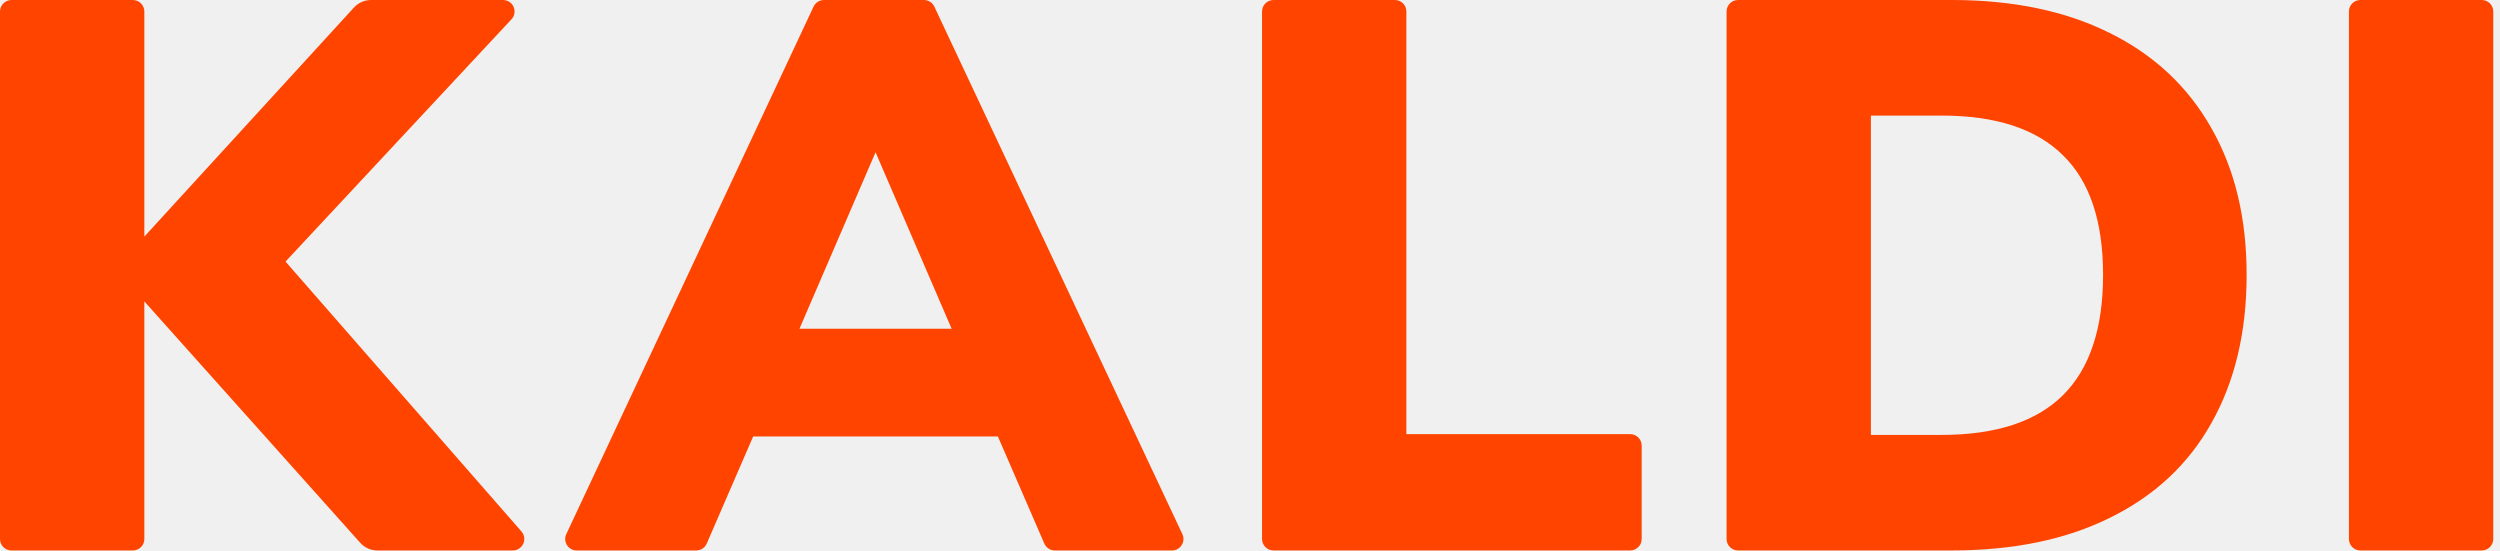
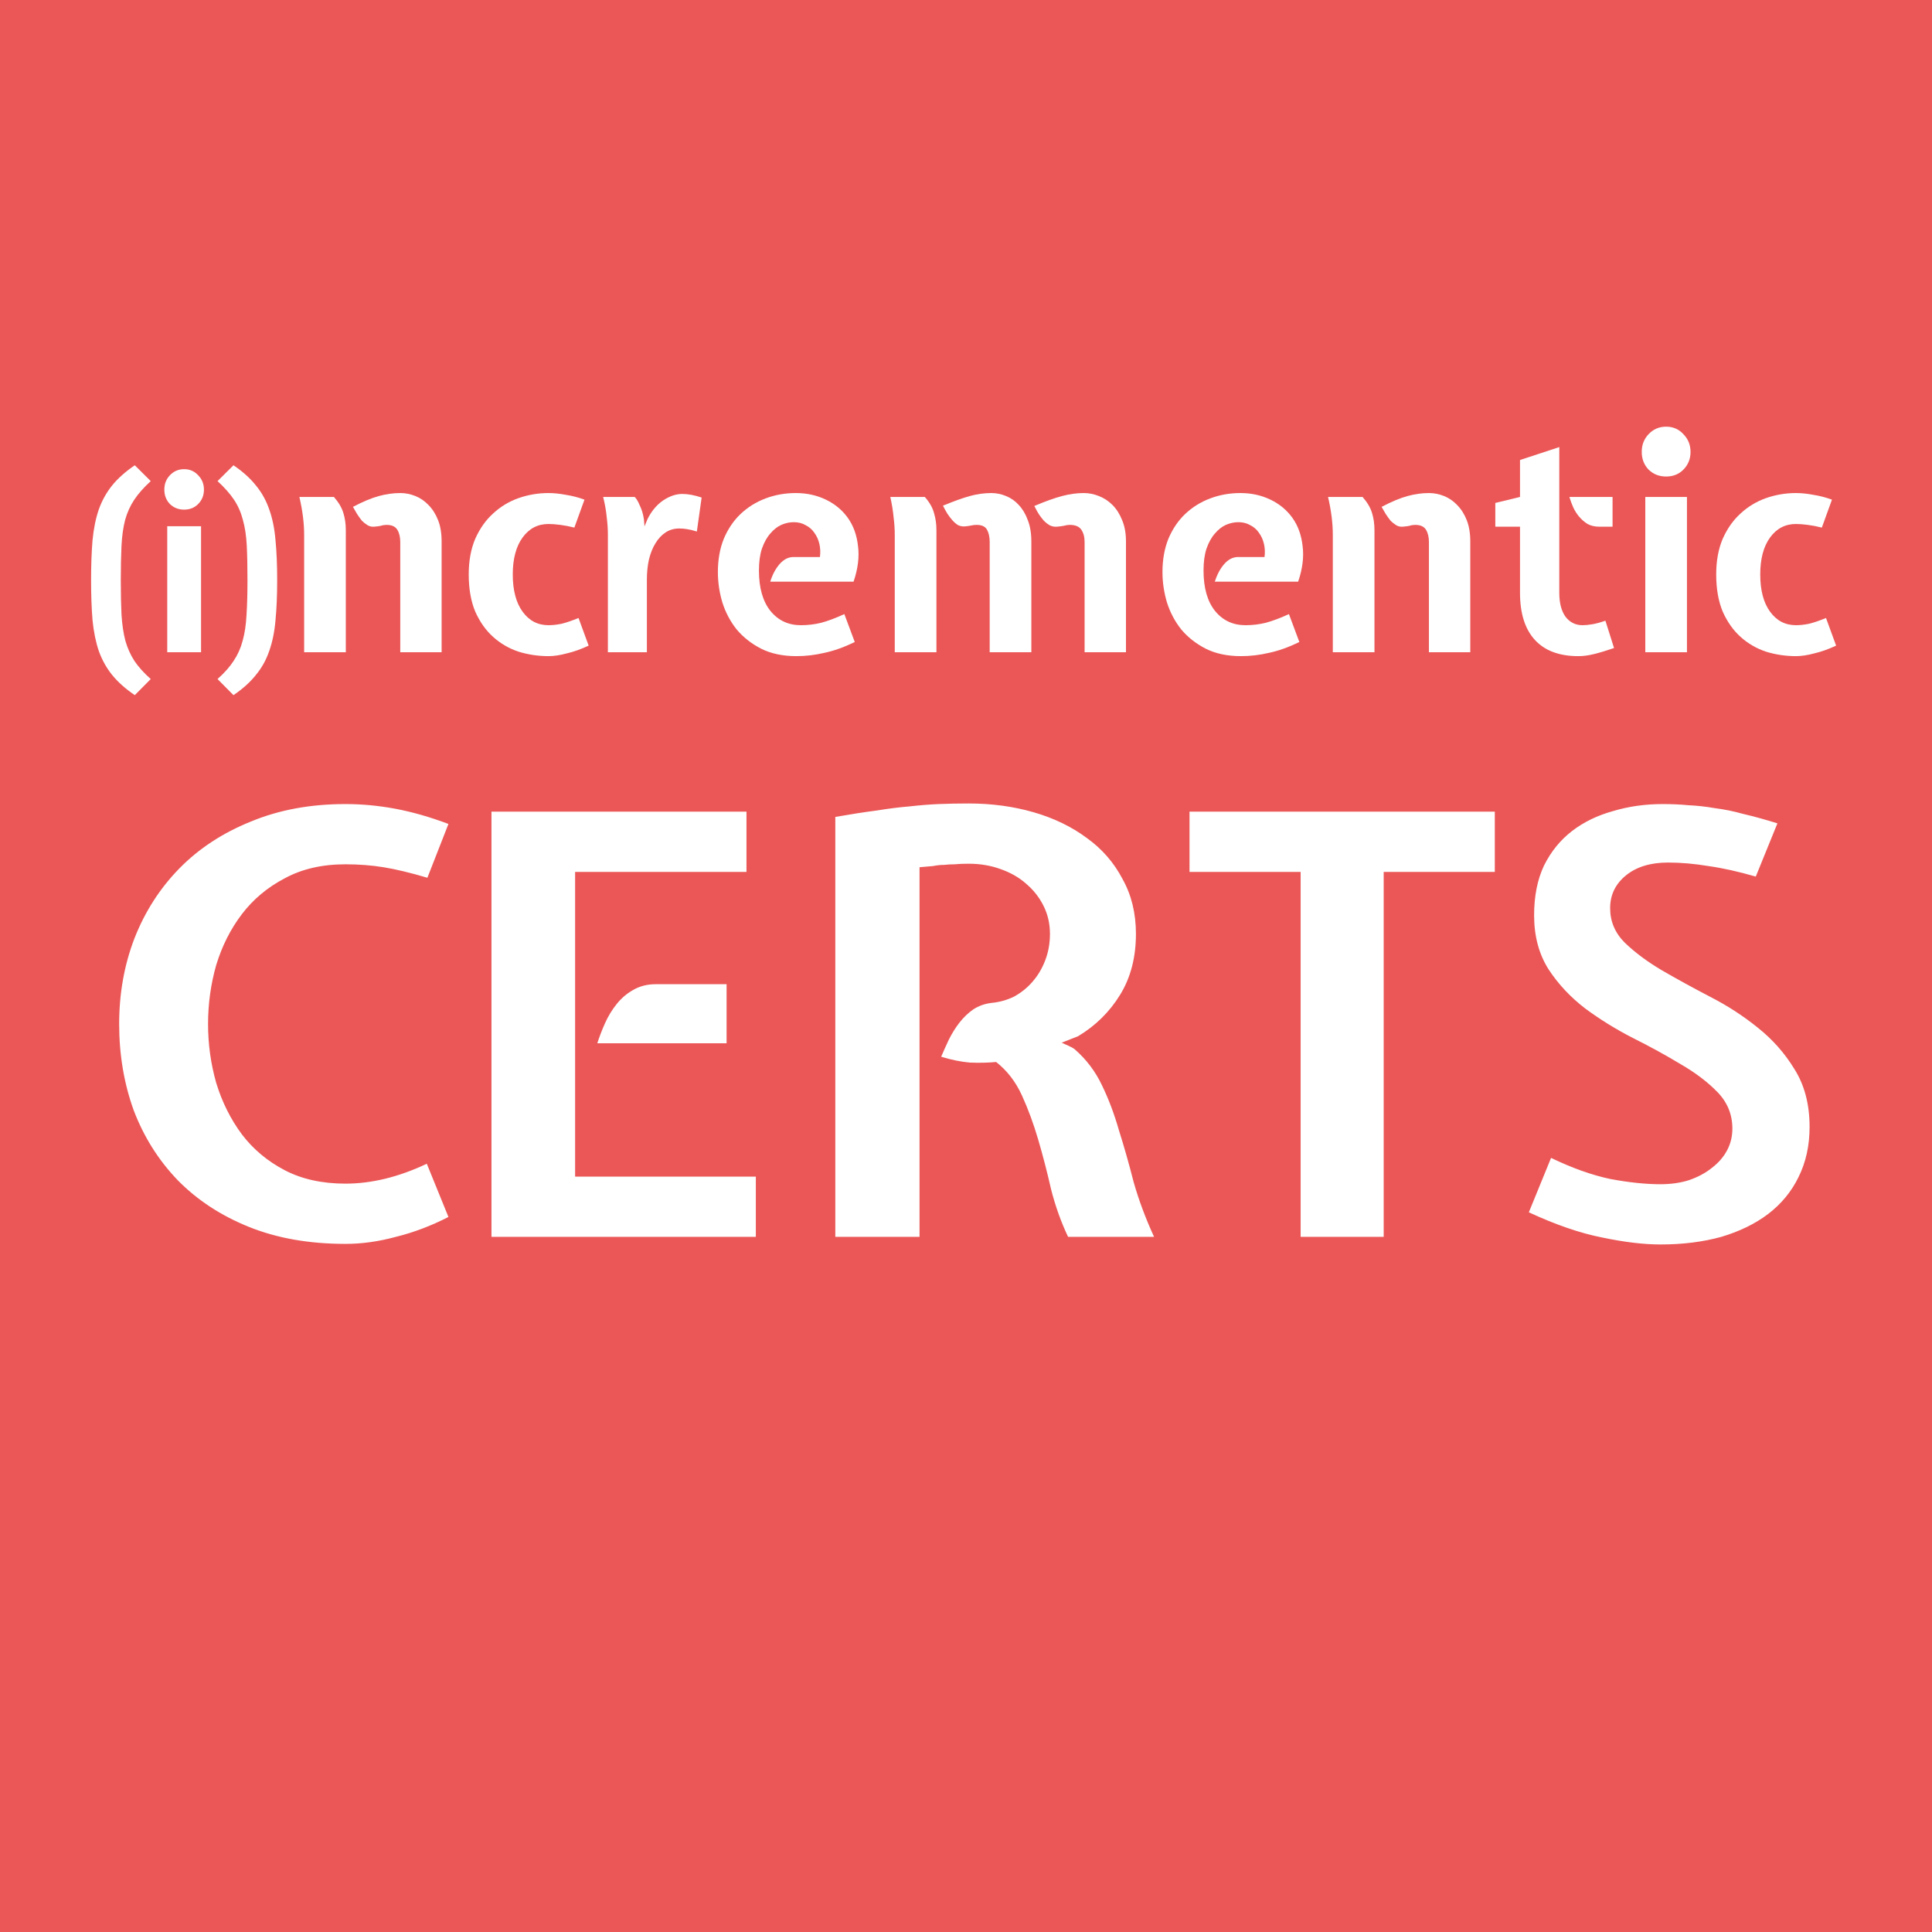
- <svg xmlns="http://www.w3.org/2000/svg" xmlns:xlink="http://www.w3.org/1999/xlink" viewBox="0 0 109 24">
-   <g transform="translate(-1470)">
-     <g style="mix-blend-mode:normal" transform="translate(1470)" fill="#f40">
-       <use xlink:href="#b" style="mix-blend-mode:normal" />
-       <use xlink:href="#c" style="mix-blend-mode:normal" />
-       <use xlink:href="#d" style="mix-blend-mode:normal" />
-       <use xlink:href="#e" style="mix-blend-mode:normal" />
-       <use xlink:href="#f" style="mix-blend-mode:normal" />
-     </g>
-   </g>
-   <defs>
-     <path id="b" d="M22.735 23.171c.283.323.053.829-.376.829h-5.907c-.285 0-.556-.121-.745-.333l-9.414-10.526v10.36c0 .276-.224.5-.5.5h-5.293c-.276 0-.5-.224-.5-.5v-23c0-.276.224-.5.5-.5h5.293c.276 0 .5.224.5.5v9.815l9.141-9.99c.19-.207.457-.325.738-.325h5.762c.437 0 .664.521.366.841l-9.851 10.563 10.287 11.767z" />
-     <path id="c" d="M45.991 24c-.199 0-.38-.118-.459-.301l-2.024-4.669h-10.67l-2.024 4.669c-.079.183-.259.301-.459.301h-5.212c-.366 0-.608-.381-.453-.712l10.782-23c.082-.176.259-.288.453-.288h4.358c.194 0 .37.112.453.287l10.815 23c.156.332-.086.713-.452.713h-5.108zm-11.135-9.668h6.635l-3.317-7.694-3.317 7.694z" />
-     <path id="d" d="M55.525 24c-.276 0-.5-.224-.5-.5v-23c0-.276.224-.5.5-.5h5.293c.276 0 .5.224.5.5v18.428h9.759c.276 0 .5.224.5.5v4.072c0 .276-.224.5-.5.5h-15.552z" />
-     <path id="e" d="M75.279.5c0-.276.224-.5.5-.5h9.315c2.667 0 4.959.477 6.874 1.43 1.938.953 3.42 2.338 4.446 4.153 1.026 1.793 1.539 3.926 1.539 6.4 0 2.496-.513 4.652-1.539 6.468-1.003 1.793-2.474 3.166-4.412 4.119-1.915.953-4.218 1.43-6.908 1.43h-9.315c-.276 0-.5-.224-.5-.5v-23zm9.37 18.462c2.371 0 4.138-.579 5.301-1.736 1.163-1.157 1.744-2.905 1.744-5.242 0-2.338-.581-4.074-1.744-5.209-1.163-1.157-2.93-1.736-5.301-1.736h-3.078v13.923h3.078z" />
-     <path id="f" d="M102.913 24c-.276 0-.5-.224-.5-.5v-23c0-.276.224-.5.5-.5h5.293c.276 0 .5.224.5.5v23c0 .276-.224.5-.5.5h-5.293z" />
-   </defs>
+ <svg xmlns="http://www.w3.org/2000/svg" width="403" height="403" viewBox="0 0 403 403" fill="none">
+   <rect width="403" height="403" fill="#EB5757" />
+   <path d="M25.196 121C25.196 123.814 25.246 126.237 25.347 128.271C25.481 130.305 25.75 132.102 26.153 133.661C26.59 135.186 27.211 136.576 28.017 137.831C28.857 139.085 29.998 140.356 31.442 141.644L28.118 145C26.17 143.678 24.591 142.271 23.383 140.78C22.207 139.322 21.284 137.661 20.612 135.797C19.974 133.898 19.537 131.763 19.302 129.39C19.101 126.983 19 124.187 19 121C19 117.848 19.101 115.068 19.302 112.661C19.537 110.254 19.974 108.119 20.612 106.254C21.284 104.39 22.207 102.729 23.383 101.271C24.591 99.78 26.17 98.373 28.118 97.051L31.442 100.356C29.998 101.678 28.857 102.966 28.017 104.221C27.177 105.475 26.539 106.882 26.103 108.441C25.7 110 25.448 111.78 25.347 113.78C25.246 115.78 25.196 118.187 25.196 121Z" fill="white" />
+   <path d="M34.884 136.051V109.763H41.936V136.051H34.884ZM34.279 102.136C34.279 100.949 34.666 99.949 35.438 99.136C36.244 98.288 37.235 97.865 38.41 97.865C39.586 97.865 40.559 98.288 41.332 99.136C42.138 99.949 42.541 100.949 42.541 102.136C42.541 103.322 42.138 104.322 41.332 105.136C40.559 105.915 39.586 106.305 38.41 106.305C37.235 106.305 36.244 105.915 35.438 105.136C34.666 104.322 34.279 103.322 34.279 102.136Z" fill="white" />
+   <path d="M51.622 121C51.622 118.187 51.572 115.78 51.471 113.78C51.37 111.78 51.101 110 50.665 108.441C50.262 106.882 49.641 105.475 48.801 104.221C47.961 102.966 46.819 101.678 45.376 100.356L48.7 97.051C50.648 98.373 52.209 99.78 53.385 101.271C54.594 102.729 55.517 104.39 56.156 106.254C56.827 108.119 57.264 110.254 57.465 112.661C57.7 115.068 57.818 117.848 57.818 121C57.818 124.187 57.7 126.983 57.465 129.39C57.264 131.763 56.827 133.898 56.156 135.797C55.517 137.661 54.594 139.322 53.385 140.78C52.209 142.271 50.648 143.678 48.7 145L45.376 141.644C46.819 140.356 47.944 139.085 48.751 137.831C49.59 136.576 50.211 135.186 50.614 133.661C51.051 132.102 51.32 130.305 51.42 128.271C51.555 126.237 51.622 123.814 51.622 121Z" fill="white" />
+   <path d="M69.65 103.66C70.643 104.788 71.305 105.916 71.636 107.043C71.967 108.129 72.133 109.299 72.133 110.552V136.051H63.443V111.554C63.443 109.132 63.112 106.501 62.45 103.66H69.65ZM83.491 113.058C83.491 112.014 83.284 111.158 82.87 110.489C82.457 109.821 81.712 109.487 80.636 109.487C80.222 109.487 79.829 109.55 79.457 109.675C79.084 109.758 78.608 109.821 78.029 109.863C77.532 109.905 77.077 109.8 76.664 109.55C76.25 109.299 75.857 108.986 75.484 108.61C75.153 108.192 74.822 107.733 74.491 107.231C74.201 106.73 73.912 106.229 73.622 105.728C75.691 104.642 77.491 103.89 79.022 103.472C80.553 103.055 82.043 102.846 83.491 102.846C84.567 102.846 85.622 103.055 86.656 103.472C87.691 103.89 88.601 104.517 89.388 105.352C90.215 106.187 90.877 107.231 91.374 108.484C91.87 109.737 92.118 111.22 92.118 112.933V136.051H83.491V113.058Z" fill="white" />
+   <path d="M114.409 102.846C115.526 102.846 116.746 102.971 118.071 103.222C119.395 103.431 120.677 103.765 121.919 104.224L119.808 110.051C118.815 109.8 117.843 109.612 116.891 109.487C115.94 109.362 115.112 109.299 114.409 109.299C112.174 109.299 110.374 110.239 109.009 112.118C107.643 113.998 106.96 116.566 106.96 119.824C106.96 123.124 107.643 125.713 109.009 127.593C110.374 129.473 112.174 130.412 114.409 130.412C115.278 130.412 116.209 130.308 117.202 130.099C118.195 129.848 119.353 129.452 120.677 128.909L122.788 134.673C121.174 135.424 119.643 135.967 118.195 136.301C116.788 136.677 115.526 136.865 114.409 136.865C112.257 136.865 110.167 136.552 108.14 135.926C106.154 135.257 104.395 134.234 102.864 132.856C101.333 131.477 100.092 129.723 99.14 127.593C98.23 125.421 97.774 122.832 97.774 119.824C97.774 116.984 98.23 114.499 99.14 112.369C100.092 110.239 101.333 108.484 102.864 107.106C104.395 105.686 106.154 104.621 108.14 103.911C110.167 103.201 112.257 102.846 114.409 102.846Z" fill="white" />
+   <path d="M132.389 103.66C132.72 103.953 133.072 104.537 133.444 105.415C133.858 106.25 134.147 107.211 134.313 108.297L134.437 109.8L135.058 108.297C135.885 106.626 136.961 105.331 138.285 104.412C139.651 103.493 140.996 103.034 142.32 103.034C143.52 103.034 144.865 103.284 146.354 103.786L145.361 110.865C144.533 110.615 143.83 110.448 143.251 110.364C142.713 110.28 142.196 110.239 141.699 110.239C140.623 110.239 139.671 110.51 138.844 111.053C138.016 111.596 137.313 112.348 136.734 113.309C136.154 114.227 135.699 115.355 135.368 116.692C135.078 117.987 134.934 119.407 134.934 120.952V136.051H126.803V111.554C126.803 110.385 126.72 109.153 126.554 107.858C126.43 106.521 126.182 105.122 125.81 103.66H132.389Z" fill="white" />
+   <path d="M171.034 116.191C171.158 115.23 171.117 114.311 170.91 113.434C170.703 112.557 170.351 111.784 169.855 111.116C169.399 110.448 168.799 109.925 168.055 109.55C167.351 109.132 166.524 108.923 165.572 108.923C164.703 108.923 163.834 109.111 162.965 109.487C162.137 109.863 161.372 110.468 160.669 111.304C159.965 112.097 159.386 113.142 158.931 114.436C158.517 115.689 158.31 117.214 158.31 119.01C158.31 122.644 159.117 125.463 160.731 127.468C162.344 129.431 164.455 130.412 167.062 130.412C168.51 130.412 169.917 130.245 171.282 129.911C172.689 129.535 174.303 128.93 176.123 128.094L178.296 133.921C176.061 135.007 173.951 135.759 171.965 136.176C170.02 136.636 168.075 136.865 166.131 136.865C163.275 136.865 160.813 136.343 158.744 135.299C156.717 134.255 155.02 132.918 153.655 131.289C152.331 129.619 151.338 127.739 150.676 125.651C150.055 123.562 149.745 121.453 149.745 119.323C149.745 116.734 150.158 114.415 150.986 112.369C151.855 110.322 153.013 108.61 154.462 107.231C155.951 105.811 157.689 104.725 159.675 103.974C161.662 103.222 163.772 102.846 166.006 102.846C168.282 102.846 170.372 103.305 172.275 104.224C174.179 105.143 175.71 106.417 176.868 108.046C178.027 109.675 178.73 111.638 178.979 113.935C179.268 116.191 178.958 118.655 178.048 121.328H160.669C161.124 119.866 161.765 118.655 162.593 117.694C163.462 116.692 164.434 116.191 165.51 116.191H171.034Z" fill="white" />
+   <path d="M192.91 103.66C193.903 104.788 194.544 105.916 194.834 107.043C195.165 108.129 195.331 109.299 195.331 110.552V136.051H186.641V111.554C186.641 110.385 186.558 109.153 186.393 107.858C186.269 106.521 186.041 105.122 185.71 103.66H192.91ZM206.441 113.058C206.441 112.014 206.254 111.158 205.882 110.489C205.51 109.821 204.786 109.487 203.71 109.487C203.337 109.487 202.965 109.529 202.592 109.612C202.22 109.696 201.786 109.758 201.289 109.8C200.793 109.842 200.317 109.758 199.861 109.55C199.448 109.299 199.055 108.965 198.682 108.547C198.31 108.129 197.958 107.67 197.627 107.169C197.296 106.626 196.986 106.062 196.696 105.477C198.93 104.558 200.792 103.89 202.282 103.472C203.813 103.055 205.303 102.846 206.751 102.846C207.827 102.846 208.861 103.055 209.854 103.472C210.889 103.89 211.779 104.517 212.523 105.352C213.31 106.187 213.93 107.231 214.385 108.484C214.882 109.737 215.13 111.22 215.13 112.933V136.051H206.441V113.058ZM226.24 113.058C226.24 112.014 226.013 111.158 225.558 110.489C225.102 109.821 224.296 109.487 223.137 109.487C222.765 109.487 222.351 109.55 221.896 109.675C221.482 109.758 221.006 109.821 220.468 109.863C219.971 109.905 219.496 109.821 219.04 109.612C218.585 109.362 218.151 109.027 217.737 108.61C217.365 108.192 217.013 107.733 216.682 107.231C216.351 106.688 216.04 106.125 215.751 105.54C218.027 104.579 219.951 103.89 221.523 103.472C223.096 103.055 224.606 102.846 226.054 102.846C227.13 102.846 228.185 103.055 229.22 103.472C230.295 103.89 231.247 104.517 232.075 105.352C232.902 106.187 233.564 107.231 234.061 108.484C234.599 109.737 234.868 111.22 234.868 112.933V136.051H226.24V113.058Z" fill="white" />
+   <path d="M263.772 116.191C263.896 115.23 263.855 114.311 263.648 113.434C263.441 112.557 263.089 111.784 262.593 111.116C262.138 110.448 261.538 109.925 260.793 109.55C260.089 109.132 259.262 108.923 258.31 108.923C257.441 108.923 256.572 109.111 255.703 109.487C254.876 109.863 254.11 110.468 253.407 111.304C252.703 112.097 252.124 113.142 251.669 114.436C251.255 115.689 251.048 117.214 251.048 119.01C251.048 122.644 251.855 125.463 253.469 127.468C255.082 129.431 257.193 130.412 259.8 130.412C261.248 130.412 262.655 130.245 264.02 129.911C265.427 129.535 267.041 128.93 268.862 128.094L271.034 133.921C268.799 135.007 266.689 135.759 264.703 136.176C262.758 136.636 260.813 136.865 258.869 136.865C256.014 136.865 253.551 136.343 251.483 135.299C249.455 134.255 247.758 132.918 246.393 131.289C245.069 129.619 244.076 127.739 243.414 125.651C242.793 123.562 242.483 121.453 242.483 119.323C242.483 116.734 242.896 114.415 243.724 112.369C244.593 110.322 245.752 108.61 247.2 107.231C248.69 105.811 250.427 104.725 252.414 103.974C254.4 103.222 256.51 102.846 258.744 102.846C261.02 102.846 263.11 103.305 265.013 104.224C266.917 105.143 268.448 106.417 269.606 108.046C270.765 109.675 271.468 111.638 271.717 113.935C272.006 116.191 271.696 118.655 270.786 121.328H253.407C253.862 119.866 254.503 118.655 255.331 117.694C256.2 116.692 257.172 116.191 258.248 116.191H263.772Z" fill="white" />
+   <path d="M284.22 103.66C285.214 104.788 285.876 105.916 286.207 107.043C286.538 108.129 286.703 109.299 286.703 110.552V136.051H278.014V111.554C278.014 109.132 277.683 106.501 277.021 103.66H284.22ZM298.062 113.058C298.062 112.014 297.855 111.158 297.441 110.489C297.027 109.821 296.282 109.487 295.206 109.487C294.793 109.487 294.4 109.55 294.027 109.675C293.655 109.758 293.179 109.821 292.6 109.863C292.103 109.905 291.648 109.8 291.234 109.55C290.82 109.299 290.427 108.986 290.055 108.61C289.724 108.192 289.393 107.733 289.062 107.231C288.772 106.73 288.482 106.229 288.193 105.728C290.262 104.642 292.062 103.89 293.593 103.472C295.124 103.055 296.613 102.846 298.062 102.846C299.137 102.846 300.193 103.055 301.227 103.472C302.261 103.89 303.172 104.517 303.958 105.352C304.786 106.187 305.448 107.231 305.944 108.484C306.441 109.737 306.689 111.22 306.689 112.933V136.051H298.062V113.058Z" fill="white" />
+   <path d="M317.062 109.863H311.91V104.913L317.062 103.66V95.954L325.255 93.26V123.646C325.255 125.776 325.69 127.447 326.559 128.658C327.469 129.828 328.648 130.412 330.096 130.412C330.676 130.412 331.338 130.35 332.083 130.224C332.869 130.099 333.8 129.848 334.876 129.473L336.676 135.174C335.103 135.717 333.717 136.134 332.517 136.427C331.358 136.719 330.262 136.865 329.227 136.865C325.255 136.865 322.234 135.738 320.166 133.482C318.097 131.227 317.062 127.948 317.062 123.646V109.863ZM333.572 109.863C332.662 109.863 331.855 109.675 331.152 109.299C330.489 108.881 329.91 108.38 329.414 107.795C328.917 107.211 328.503 106.563 328.172 105.853C327.841 105.101 327.572 104.37 327.365 103.66H336.365V109.863H333.572Z" fill="white" />
+   <path d="M343.198 136.051V103.66H351.887V136.051H343.198ZM342.453 94.263C342.453 92.801 342.929 91.569 343.88 90.566C344.873 89.522 346.094 89 347.542 89C348.991 89 350.191 89.522 351.142 90.566C352.135 91.569 352.632 92.801 352.632 94.263C352.632 95.725 352.135 96.957 351.142 97.959C350.191 98.92 348.991 99.4 347.542 99.4C346.094 99.4 344.873 98.92 343.88 97.959C342.929 96.957 342.453 95.725 342.453 94.263Z" fill="white" />
+   <path d="M374.621 102.846C375.738 102.846 376.959 102.971 378.283 103.222C379.607 103.431 380.89 103.765 382.131 104.224L380.021 110.051C379.028 109.8 378.055 109.612 377.104 109.487C376.152 109.362 375.324 109.299 374.621 109.299C372.386 109.299 370.586 110.239 369.221 112.118C367.855 113.998 367.173 116.566 367.173 119.824C367.173 123.124 367.855 125.713 369.221 127.593C370.586 129.473 372.386 130.412 374.621 130.412C375.49 130.412 376.421 130.308 377.414 130.099C378.407 129.848 379.566 129.452 380.89 128.909L383 134.673C381.386 135.424 379.855 135.967 378.407 136.301C377 136.677 375.738 136.865 374.621 136.865C372.469 136.865 370.38 136.552 368.352 135.926C366.366 135.257 364.607 134.234 363.076 132.856C361.545 131.477 360.304 129.723 359.352 127.593C358.442 125.421 357.987 122.832 357.987 119.824C357.987 116.984 358.442 114.499 359.352 112.369C360.304 110.239 361.545 108.484 363.076 107.106C364.607 105.686 366.366 104.621 368.352 103.911C370.38 103.201 372.469 102.846 374.621 102.846Z" fill="white" />
+   <path d="M72.07 259.464C64.506 259.464 57.796 258.285 51.94 255.926C46.084 253.567 41.123 250.314 37.056 246.166C33.071 242.018 30.021 237.179 27.906 231.648C25.873 226.036 24.856 220.017 24.856 213.592C24.856 207.248 25.913 201.311 28.028 195.78C30.224 190.168 33.355 185.288 37.422 181.14C41.489 176.992 46.45 173.739 52.306 171.38C58.162 168.94 64.75 167.72 72.07 167.72C75.486 167.72 78.943 168.045 82.44 168.696C85.937 169.347 89.638 170.404 93.542 171.868L89.15 183.092C85.571 182.035 82.521 181.303 80 180.896C77.479 180.489 74.835 180.286 72.07 180.286C67.19 180.286 62.961 181.262 59.382 183.214C55.803 185.085 52.835 187.565 50.476 190.656C48.117 193.747 46.328 197.285 45.108 201.27C43.969 205.255 43.4 209.363 43.4 213.592C43.4 217.821 43.969 221.929 45.108 225.914C46.328 229.899 48.117 233.478 50.476 236.65C52.835 239.741 55.803 242.221 59.382 244.092C62.961 245.963 67.19 246.898 72.07 246.898C77.519 246.898 83.172 245.515 89.028 242.75L93.542 253.852C89.882 255.723 86.222 257.105 82.562 258C78.983 258.976 75.486 259.464 72.07 259.464ZM102.517 169.306H155.709V181.872H119.963V245.434H157.661V258H102.517V169.306ZM124.599 217.618C125.005 216.317 125.534 214.934 126.185 213.47C126.835 212.006 127.649 210.664 128.625 209.444C129.601 208.224 130.739 207.248 132.041 206.516C133.423 205.703 135.009 205.296 136.799 205.296H151.561V217.618H124.599ZM236.947 194.804C236.947 199.684 235.849 203.913 233.653 207.492C231.457 211.071 228.529 213.958 224.869 216.154L221.453 217.496C221.779 217.659 222.226 217.862 222.795 218.106C223.365 218.35 223.812 218.594 224.137 218.838C226.577 220.953 228.489 223.474 229.871 226.402C231.254 229.249 232.433 232.38 233.409 235.796C234.467 239.131 235.483 242.709 236.459 246.532C237.517 250.273 238.94 254.096 240.729 258H222.795C221.331 254.909 220.152 251.615 219.257 248.118C218.444 244.539 217.549 241.083 216.573 237.748C215.597 234.413 214.459 231.323 213.157 228.476C211.856 225.629 210.067 223.311 207.789 221.522C206.081 221.685 204.251 221.725 202.299 221.644C200.429 221.481 198.436 221.075 196.321 220.424C196.809 219.285 197.338 218.106 197.907 216.886C198.558 215.585 199.29 214.405 200.103 213.348C200.998 212.209 201.974 211.274 203.031 210.542C204.17 209.81 205.431 209.363 206.813 209.2C208.521 209.037 210.107 208.59 211.571 207.858C213.035 207.045 214.296 206.028 215.353 204.808C216.492 203.507 217.387 202.002 218.037 200.294C218.688 198.586 219.013 196.756 219.013 194.804C219.013 192.689 218.566 190.737 217.671 188.948C216.777 187.159 215.557 185.613 214.011 184.312C212.547 183.011 210.758 181.994 208.643 181.262C206.61 180.53 204.414 180.164 202.055 180.164C200.917 180.164 199.941 180.205 199.127 180.286C198.395 180.286 197.663 180.327 196.931 180.408C196.199 180.408 195.427 180.489 194.613 180.652C193.8 180.733 192.865 180.815 191.807 180.896V258H174.239V170.404C177.493 169.835 180.38 169.387 182.901 169.062C185.423 168.655 187.7 168.371 189.733 168.208C191.848 167.964 193.881 167.801 195.833 167.72C197.785 167.639 199.859 167.598 202.055 167.598C206.854 167.598 211.368 168.208 215.597 169.428C219.827 170.648 223.527 172.437 226.699 174.796C229.871 177.073 232.352 179.92 234.141 183.336C236.012 186.671 236.947 190.493 236.947 194.804ZM248.122 181.872V169.306H311.806V181.872H288.626V258H271.302V181.872H248.122ZM347.94 179.92C344.28 179.92 341.352 180.815 339.156 182.604C336.96 184.393 335.862 186.671 335.862 189.436C335.862 192.201 336.878 194.601 338.912 196.634C341.026 198.667 343.588 200.579 346.598 202.368C349.688 204.157 353.023 205.987 356.602 207.858C360.262 209.729 363.596 211.884 366.606 214.324C369.696 216.764 372.258 219.651 374.292 222.986C376.406 226.321 377.464 230.347 377.464 235.064C377.464 238.968 376.691 242.465 375.146 245.556C373.682 248.565 371.567 251.127 368.802 253.242C366.118 255.275 362.864 256.861 359.042 258C355.219 259.057 350.99 259.586 346.354 259.586C342.856 259.586 338.79 259.098 334.154 258.122C329.599 257.227 324.516 255.479 318.904 252.876L323.54 241.53C327.932 243.645 332.039 245.109 335.862 245.922C339.766 246.654 343.263 247.02 346.354 247.02C348.55 247.02 350.542 246.735 352.332 246.166C354.202 245.515 355.788 244.661 357.09 243.604C358.472 242.547 359.53 241.327 360.262 239.944C360.994 238.561 361.36 237.057 361.36 235.43C361.36 232.502 360.343 229.981 358.31 227.866C356.276 225.751 353.714 223.799 350.624 222.01C347.533 220.139 344.198 218.309 340.62 216.52C337.122 214.731 333.828 212.697 330.738 210.42C327.647 208.061 325.085 205.337 323.052 202.246C321.018 199.074 320.002 195.292 320.002 190.9C320.002 186.915 320.693 183.458 322.076 180.53C323.54 177.602 325.492 175.203 327.932 173.332C330.372 171.461 333.218 170.079 336.472 169.184C339.725 168.208 343.182 167.72 346.842 167.72C348.712 167.72 350.502 167.801 352.21 167.964C353.999 168.045 355.829 168.249 357.7 168.574C359.652 168.818 361.644 169.225 363.678 169.794C365.792 170.282 368.151 170.933 370.754 171.746L366.24 182.848C362.58 181.791 359.286 181.059 356.358 180.652C353.43 180.164 350.624 179.92 347.94 179.92Z" fill="white" />
</svg>
